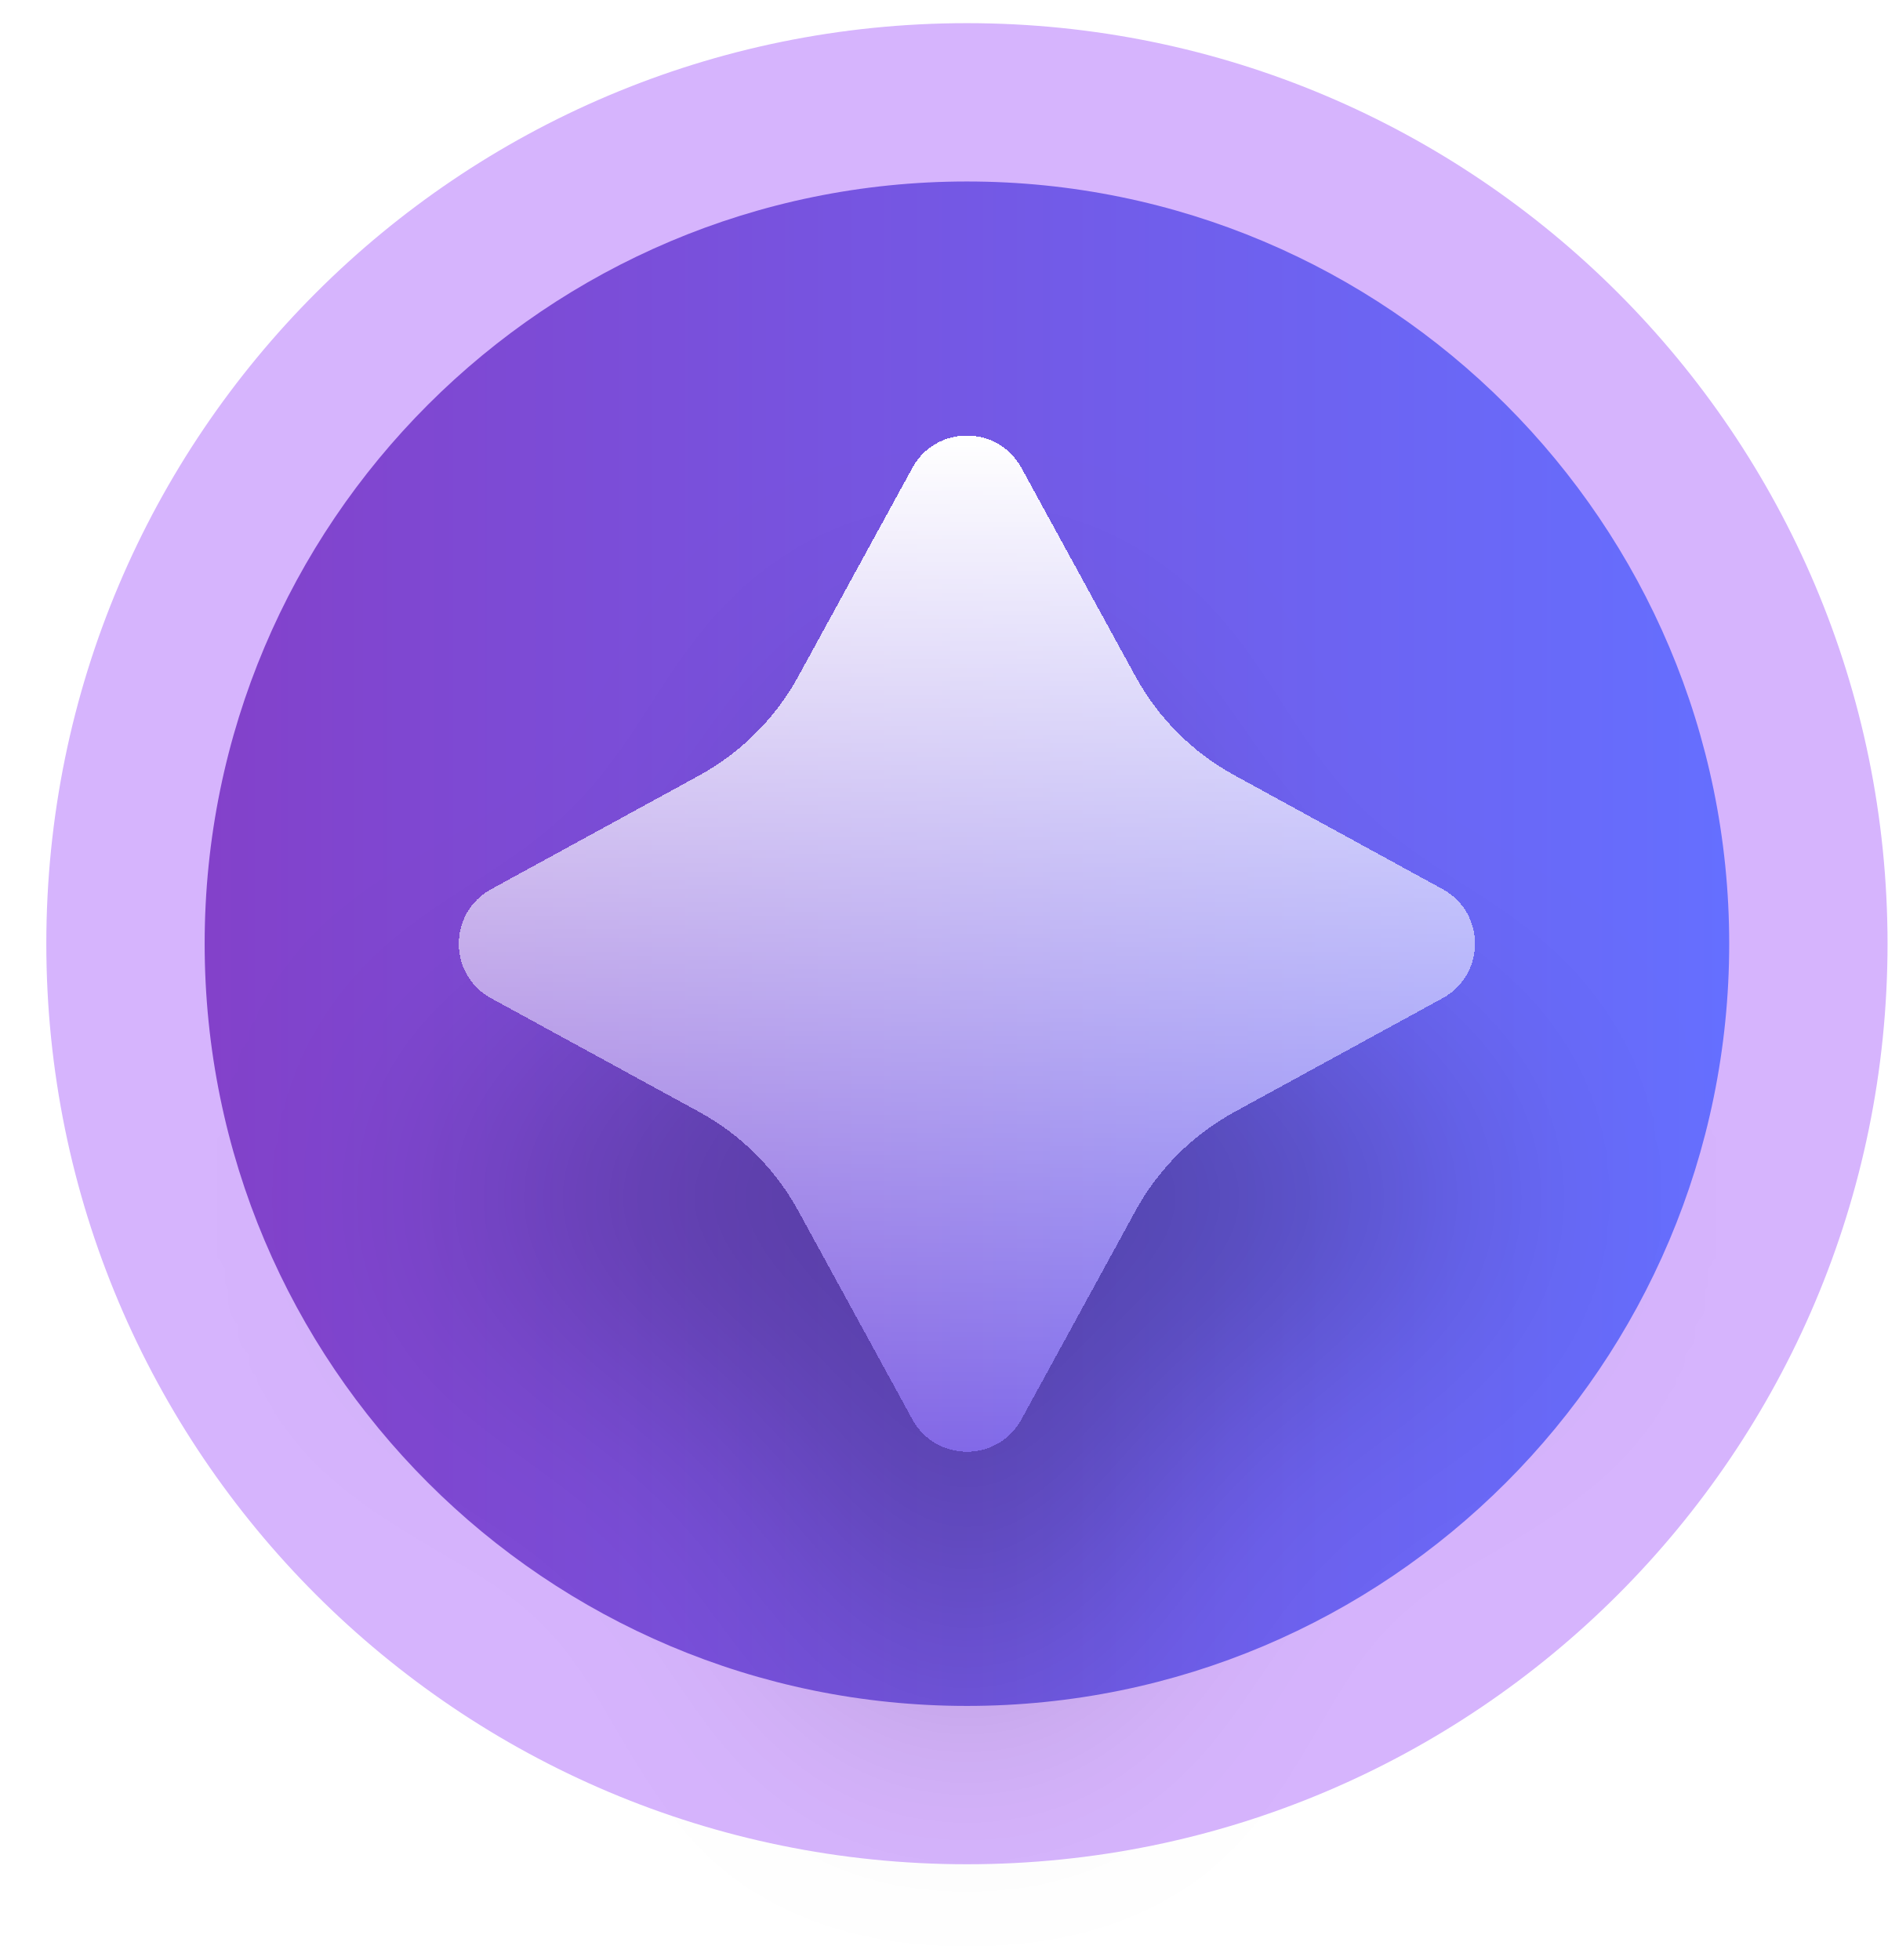
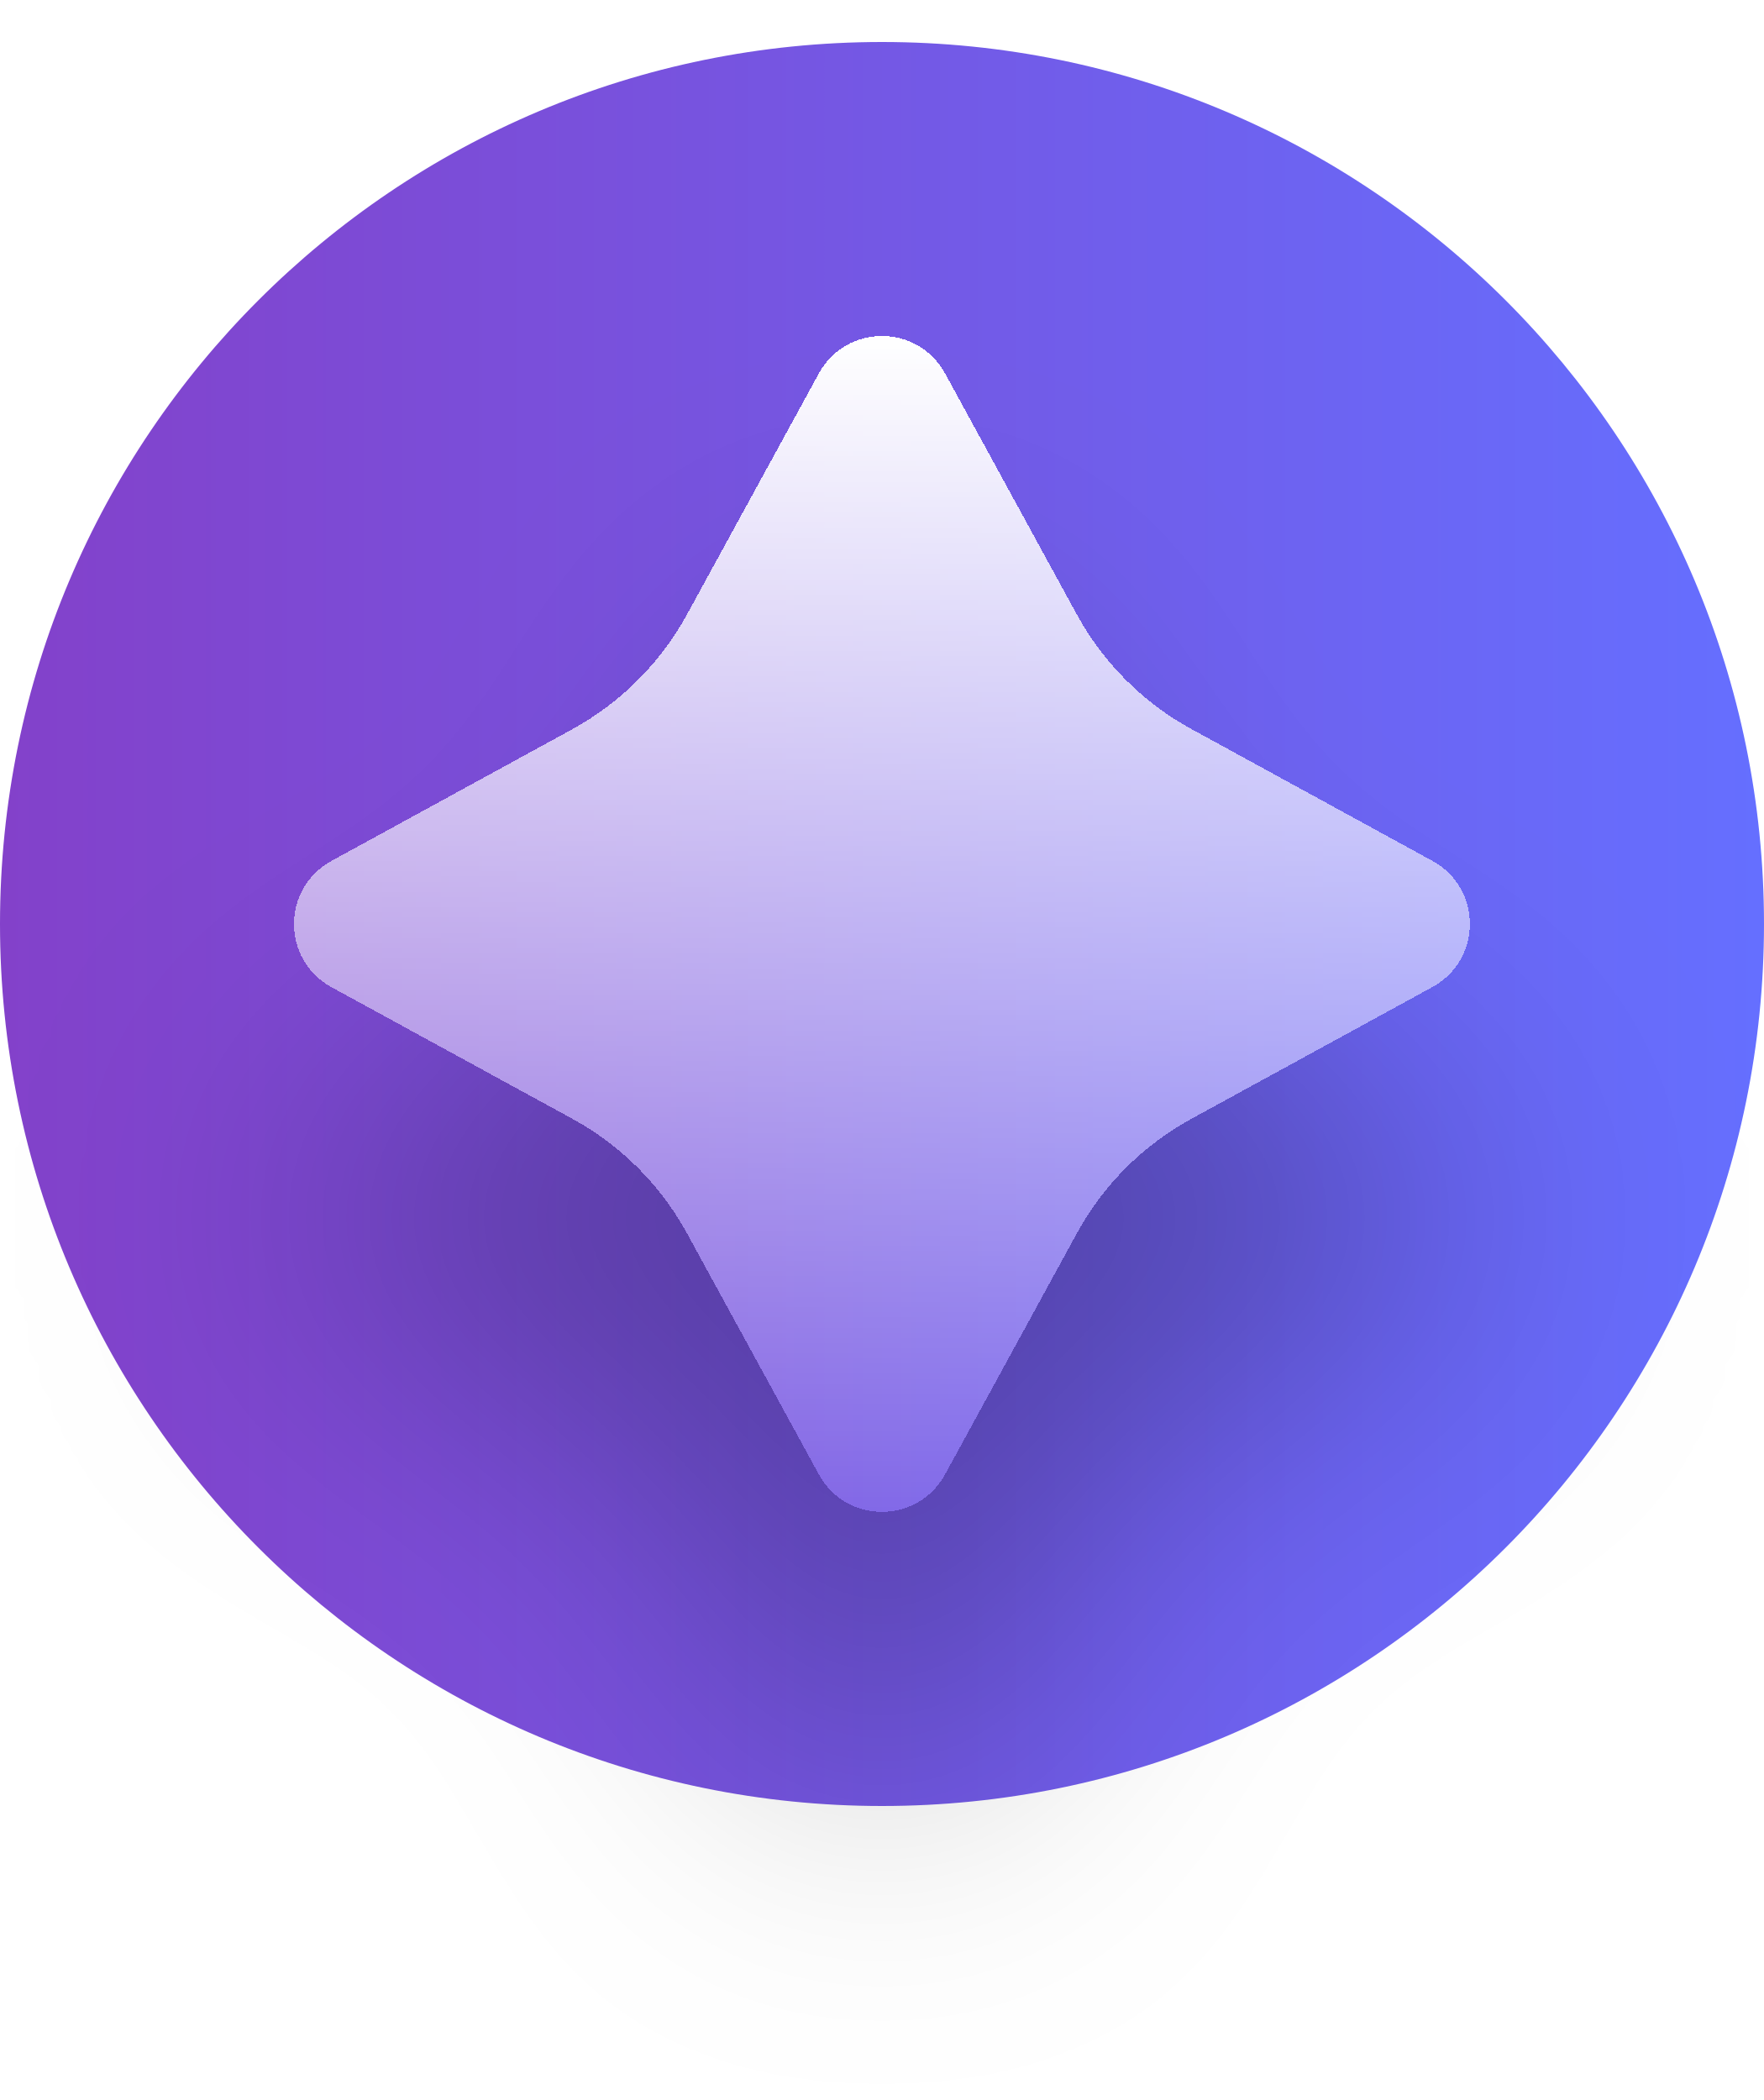
- <svg xmlns="http://www.w3.org/2000/svg" width="26" height="27" viewBox="0 0 26 27" fill="none">
-   <rect x="1.638" y="1.319" width="23.362" height="23.362" rx="11.681" fill="#D6B4FD" />
-   <rect x="1.638" y="1.319" width="23.362" height="23.362" rx="11.681" stroke="#D6B4FD" stroke-width="2" />
-   <circle cx="13.319" cy="13" r="10.5" fill="url(#paint0_linear_362_8041)" />
-   <g filter="url(#filter0_d_362_8041)">
-     <path d="M10.997 9.316L12.567 6.446C12.892 5.851 13.745 5.851 14.07 6.446L15.64 9.316C15.955 9.892 16.427 10.364 17.001 10.678L19.871 12.248C20.466 12.573 20.466 13.425 19.871 13.751L17.001 15.32C16.426 15.636 15.953 16.108 15.64 16.682L14.07 19.552C13.745 20.147 12.892 20.147 12.567 19.552L10.997 16.682C10.682 16.106 10.21 15.634 9.636 15.32L6.766 13.752C6.171 13.427 6.171 12.575 6.766 12.249L9.636 10.68C10.21 10.364 10.684 9.89 10.997 9.316Z" fill="url(#paint1_linear_362_8041)" shape-rendering="crispEdges" />
+ <svg xmlns="http://www.w3.org/2000/svg" width="21" height="25" viewBox="0 0 21 25" fill="none">
+   <circle cx="10.5" cy="11" r="10.5" fill="url(#paint0_linear_472_34283)" />
+   <g filter="url(#filter0_d_472_34283)">
+     <path d="M8.178 7.316L9.748 4.446C10.073 3.851 10.925 3.851 11.251 4.446L12.82 7.316C13.136 7.892 13.608 8.364 14.182 8.678L17.052 10.248C17.647 10.573 17.647 11.425 17.052 11.751L14.182 13.32C13.606 13.636 13.134 14.108 12.82 14.682L11.251 17.552C10.925 18.147 10.073 18.147 9.748 17.552L8.178 14.682C7.863 14.106 7.39 13.634 6.816 13.32L3.946 11.752C3.351 11.427 3.351 10.575 3.946 10.249L6.816 8.68C7.39 8.364 7.864 7.89 8.178 7.316Z" fill="url(#paint1_linear_472_34283)" shape-rendering="crispEdges" />
  </g>
  <defs>
-     <filter id="filter0_d_362_8041" x="2.819" y="6" width="20.998" height="20.998" filterUnits="userSpaceOnUse" color-interpolation-filters="sRGB">
+     <filter id="filter0_d_472_34283" x="0" y="4" width="20.998" height="20.998" filterUnits="userSpaceOnUse" color-interpolation-filters="sRGB">
      <feFlood flood-opacity="0" result="BackgroundImageFix" />
      <feColorMatrix in="SourceAlpha" type="matrix" values="0 0 0 0 0 0 0 0 0 0 0 0 0 0 0 0 0 0 127 0" result="hardAlpha" />
      <feOffset dy="3.5" />
      <feGaussianBlur stdDeviation="1.75" />
      <feComposite in2="hardAlpha" operator="out" />
      <feColorMatrix type="matrix" values="0 0 0 0 0 0 0 0 0 0 0 0 0 0 0 0 0 0 0.25 0" />
-       <feBlend mode="normal" in2="BackgroundImageFix" result="effect1_dropShadow_362_8041" />
-       <feBlend mode="normal" in="SourceGraphic" in2="effect1_dropShadow_362_8041" result="shape" />
+       <feBlend mode="normal" in2="BackgroundImageFix" result="effect1_dropShadow_472_34283" />
+       <feBlend mode="normal" in="SourceGraphic" in2="effect1_dropShadow_472_34283" result="shape" />
    </filter>
-     <linearGradient id="paint0_linear_362_8041" x1="2.819" y1="13" x2="23.819" y2="13" gradientUnits="userSpaceOnUse">
+     <linearGradient id="paint0_linear_472_34283" x1="0" y1="11" x2="21" y2="11" gradientUnits="userSpaceOnUse">
      <stop stop-color="#8341CA" />
      <stop offset="1" stop-color="#656FFF" />
    </linearGradient>
-     <linearGradient id="paint1_linear_362_8041" x1="13.319" y1="6" x2="13.319" y2="19.998" gradientUnits="userSpaceOnUse">
+     <linearGradient id="paint1_linear_472_34283" x1="10.499" y1="4" x2="10.499" y2="17.998" gradientUnits="userSpaceOnUse">
      <stop stop-color="white" />
      <stop offset="1" stop-color="white" stop-opacity="0.1" />
    </linearGradient>
  </defs>
</svg>
